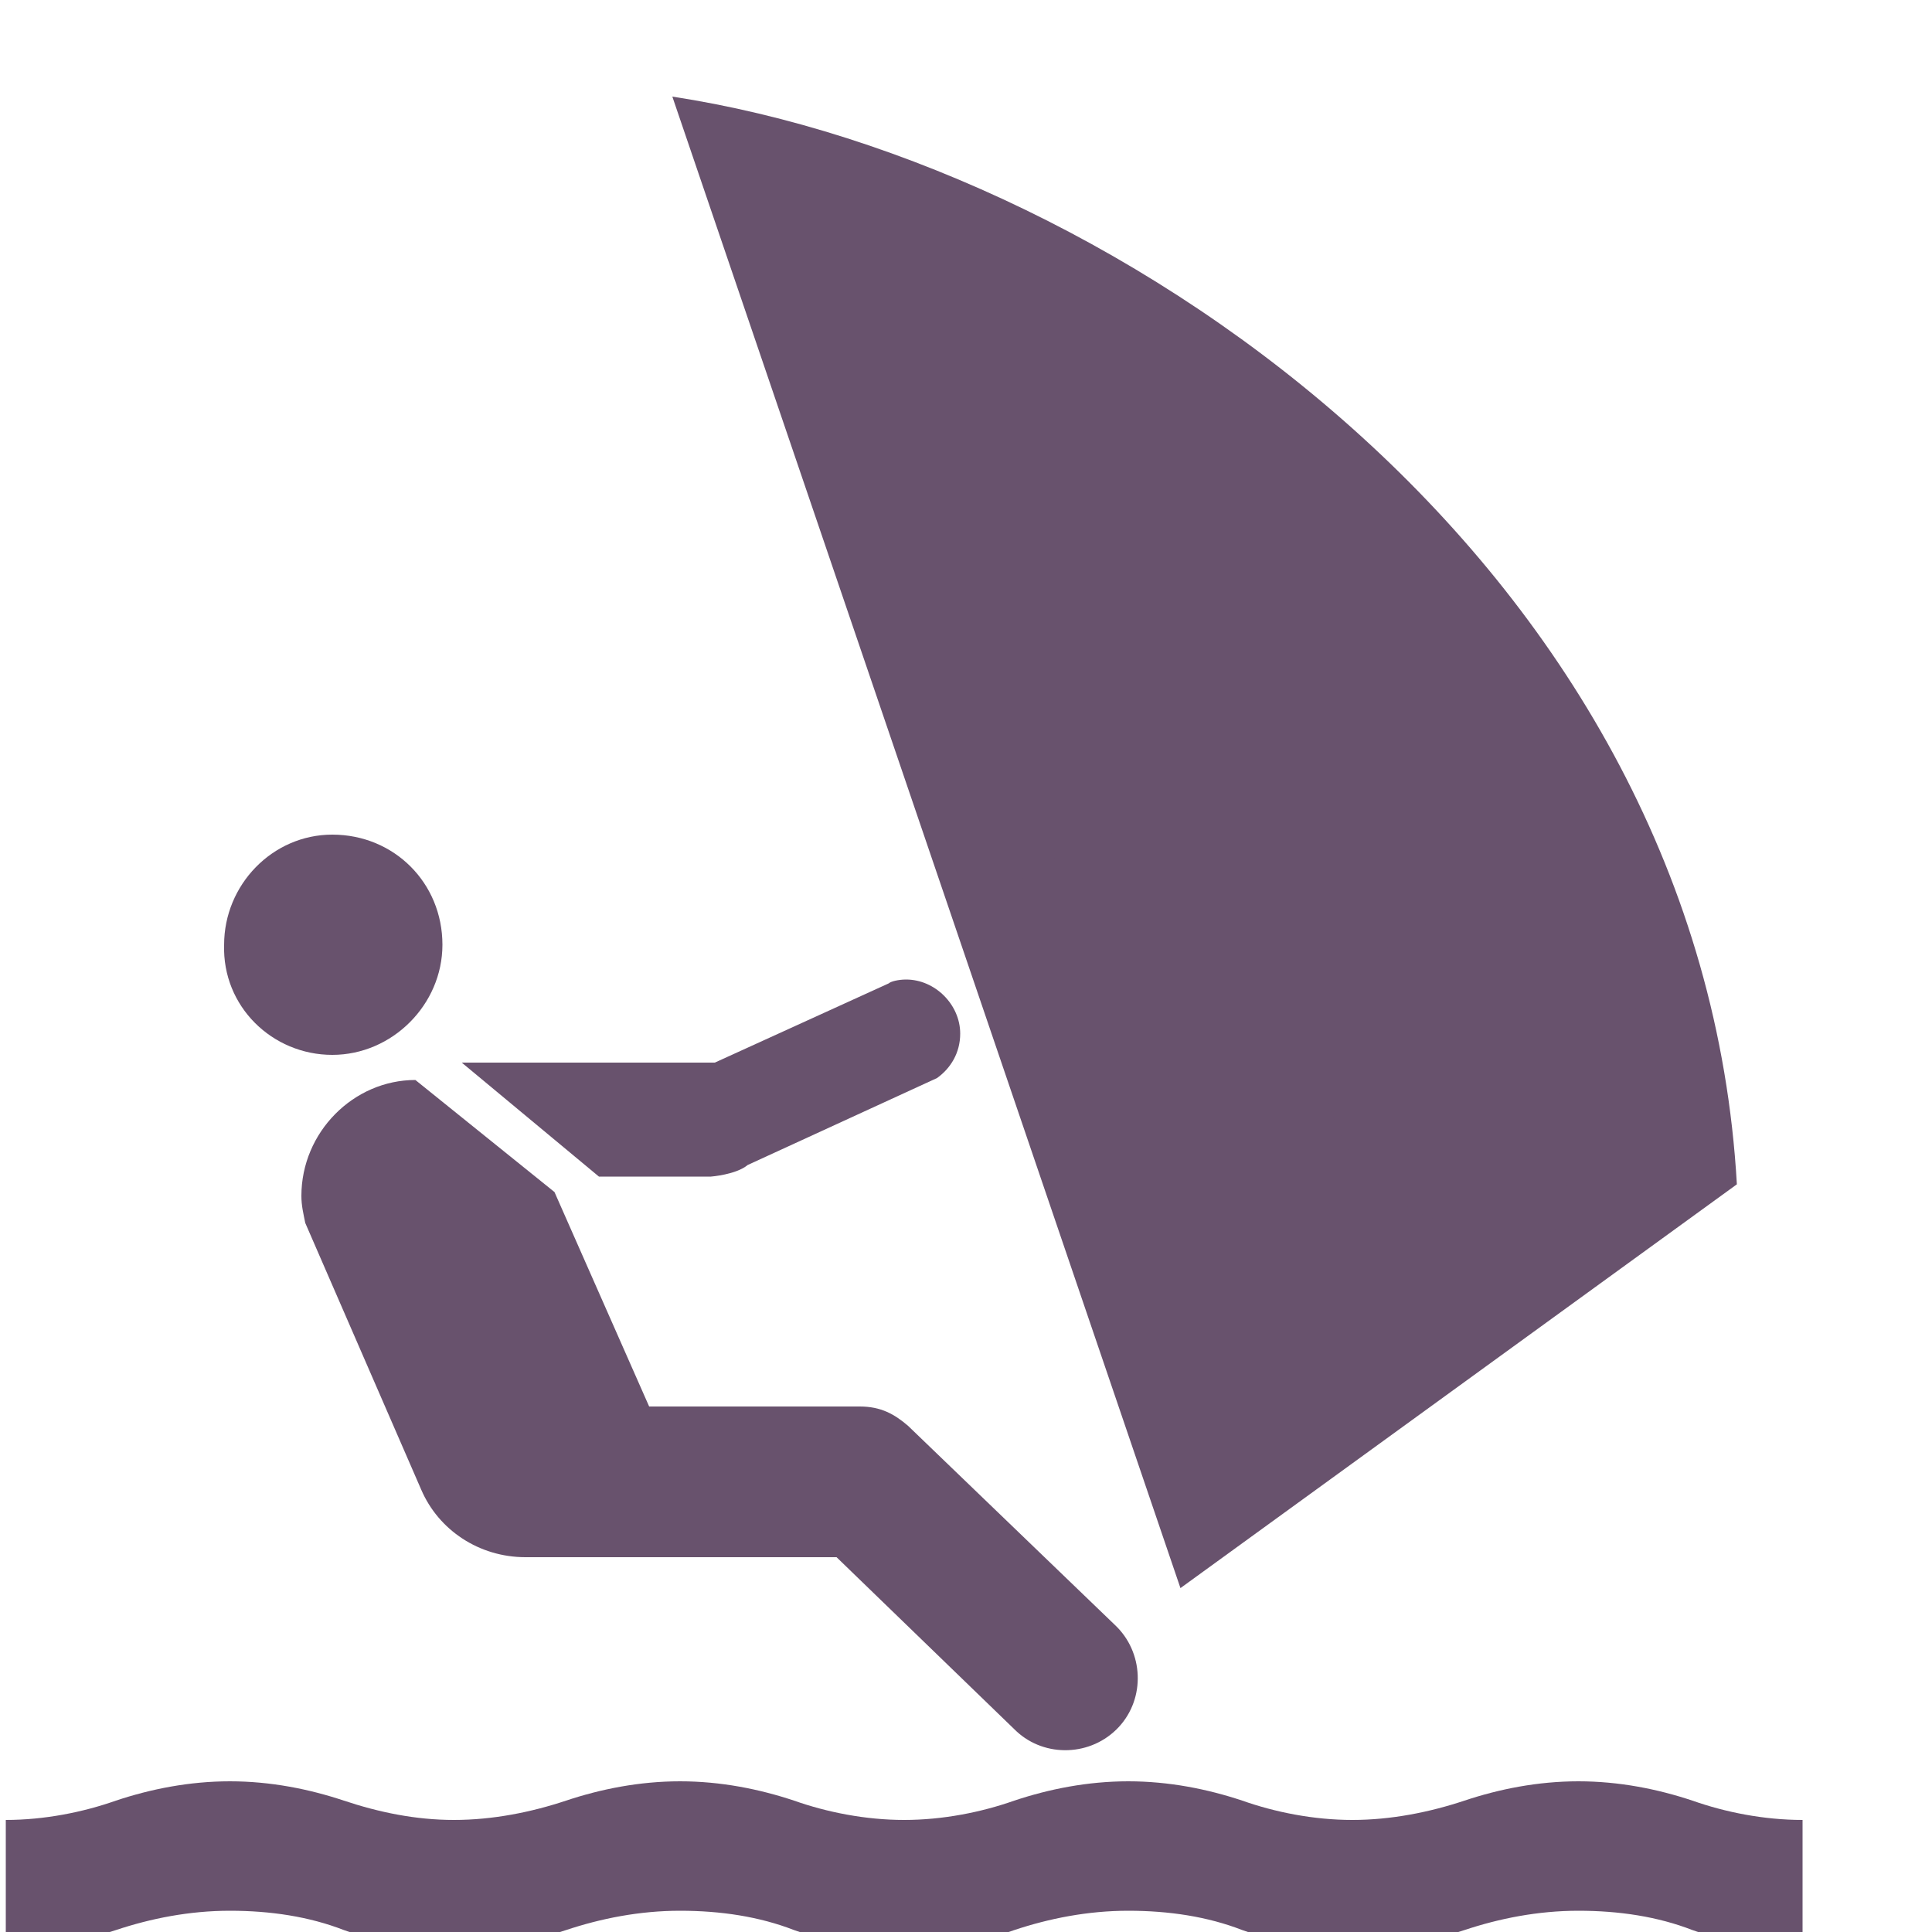
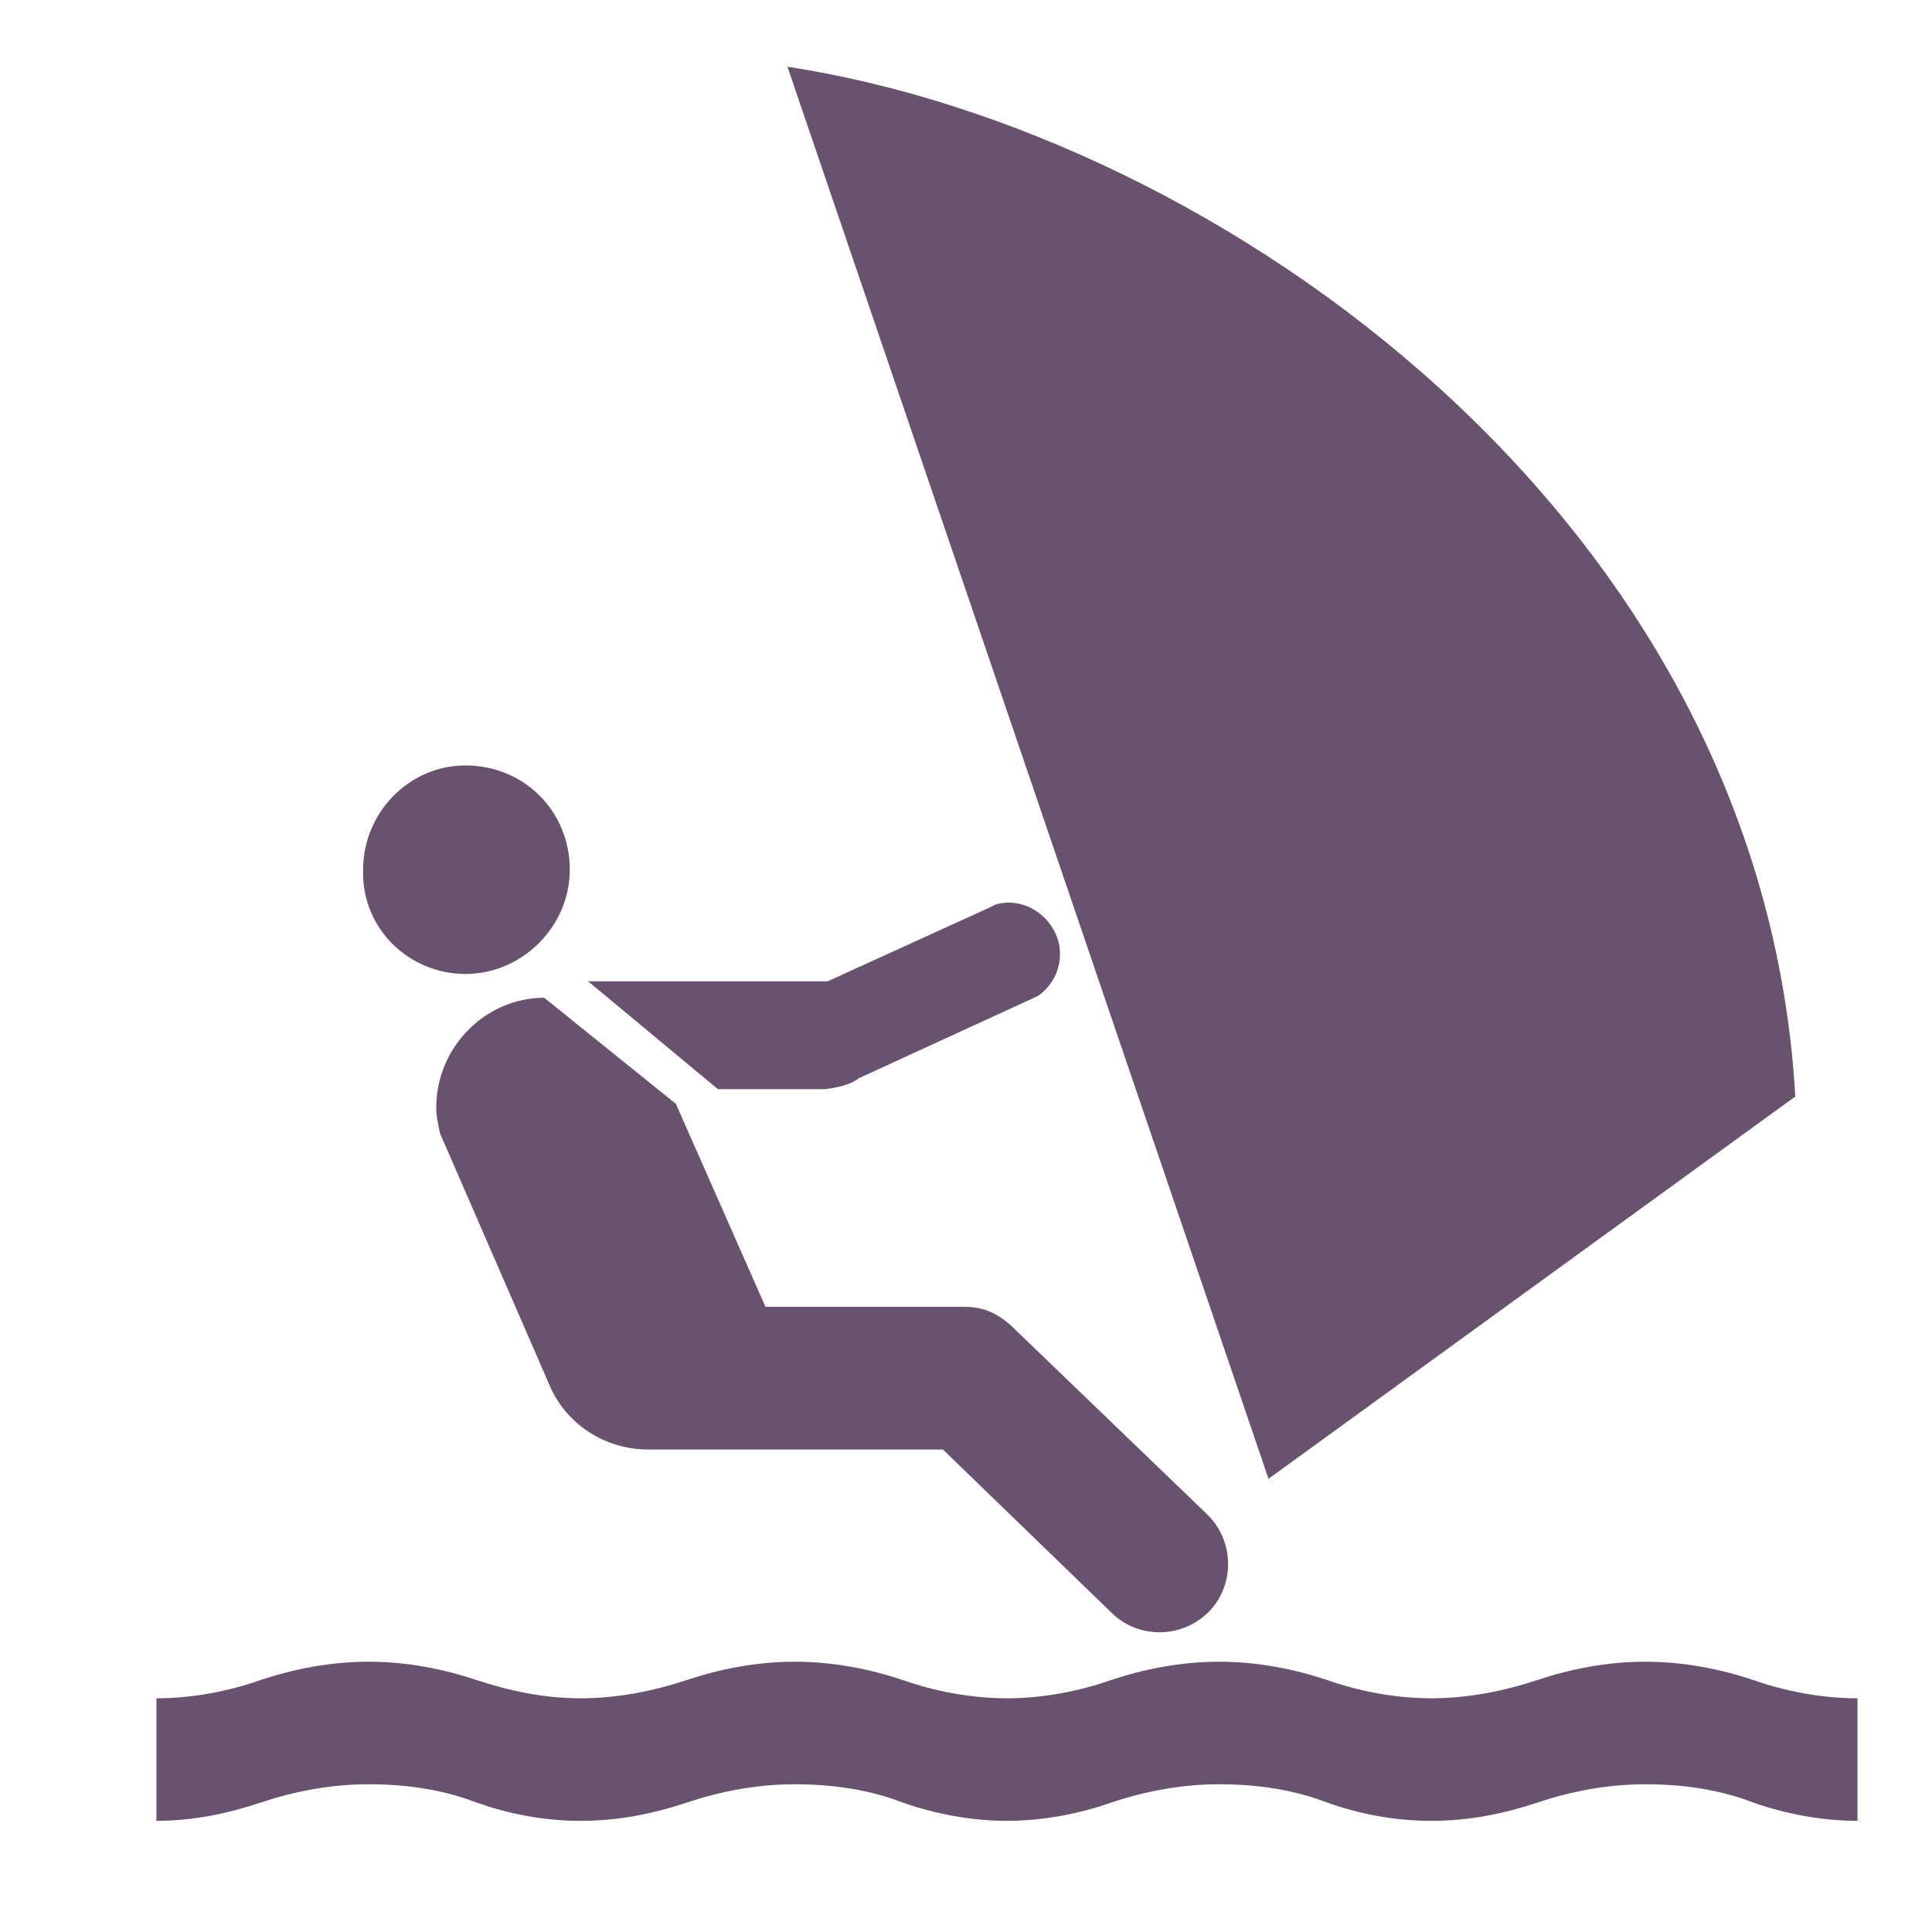
- <svg xmlns="http://www.w3.org/2000/svg" version="1.1" id="Capa_1" x="0px" y="0px" viewBox="0 -5 100 100" style="enable-background:new 0 0 93.3 100;" xml:space="preserve">
-   <style type="text/css">
- 	.st0{fill:#68526D;}
- </style>
-   <path class="st0" d="M93.3,95.9c-2,0-4-0.4-5.7-1c-1.8-0.7-3.8-1-5.9-1c-2.1,0-4.1,0.4-5.9,1c-1.8,0.6-3.7,1-5.8,1s-4-0.4-5.7-1  c-1.8-0.7-3.8-1-5.9-1c-2.1,0-4.1,0.4-5.9,1c-1.7,0.6-3.7,1-5.7,1c-2,0-4-0.4-5.7-1c-1.8-0.7-3.8-1-5.9-1c-2.1,0-4.1,0.4-5.9,1  c-1.8,0.6-3.7,1-5.8,1s-4-0.4-5.7-1c-1.8-0.7-3.8-1-5.9-1c-2.1,0-4.1,0.4-5.9,1c-1.8,0.6-3.7,1-5.7,1v-6.7c2,0,4-0.4,5.7-1  c1.8-0.6,3.8-1,5.9-1c2.1,0,4.1,0.4,5.9,1c1.8,0.6,3.7,1,5.7,1c2,0,4-0.4,5.8-1c1.8-0.6,3.8-1,5.9-1c2.1,0,4.1,0.4,5.9,1  c1.7,0.6,3.7,1,5.7,1c2,0,4-0.4,5.7-1c1.8-0.6,3.8-1,5.9-1c2.1,0,4.1,0.4,5.9,1c1.7,0.6,3.7,1,5.7,1s4-0.4,5.8-1  c1.8-0.6,3.8-1,5.9-1c2.1,0,4.1,0.4,5.9,1c1.7,0.6,3.7,1,5.7,1V95.9z" />
-   <path class="st0" d="M17.2,49.6c3.1,0,5.7-2.6,5.7-5.7c0-3.2-2.5-5.7-5.7-5.7c-3.1,0-5.6,2.6-5.6,5.7C11.5,47.1,14.1,49.6,17.2,49.6  z" />
-   <path class="st0" d="M23.9,50l13.1,0l9-4.1c0.1-0.1,0.5-0.2,0.9-0.2c1.5,0,2.8,1.3,2.8,2.8c0,1-0.5,1.8-1.2,2.3l-9.8,4.5  c-0.6,0.5-1.9,0.6-1.9,0.6H31" />
-   <path class="st0" d="M28.7,56.7l4.9,11.1h10.9l0,0c1.1,0,1.8,0.4,2.5,1l10.7,10.3l0,0c1.5,1.4,1.6,3.8,0.2,5.3  c-1.4,1.5-3.8,1.6-5.3,0.2l0,0l-9.3-9H27.2c-2.4,0-4.5-1.4-5.4-3.5l-6-13.8c-0.1-0.5-0.2-0.9-0.2-1.4c0-3.3,2.7-6,5.9-6" />
-   <path class="st0" d="M85.9,54.6c0.2,0.3,0.6,0.5,1,0.5c0.8,0,1.4-0.7,1.4-1.6c0-0.4-0.2-0.8-0.4-1.2c-8.5-18.7-31.5-13.1-34.3-11.9  c-0.5,0.2-0.7,0.8-0.7,1.4c0,0.9,0.6,1.6,1.4,1.6c0.2,0,0.3,0,0.6-0.1C77.4,37.4,84.8,52.2,85.9,54.6z M89.9,56.3L61.1,77.2L34.8,0  C58.3,3.6,88.1,24.6,89.9,56.3z" />
-   <ellipse class="st0" cx="68.4" cy="44" rx="17.5" ry="7.5" />
-   <ellipse class="st0" cx="78.3" cy="50.4" rx="9.7" ry="8.5" />
-   <ellipse class="st0" cx="84.5" cy="53.3" rx="3.9" ry="6.1" />
+ <svg xmlns="http://www.w3.org/2000/svg" width="80.676mm" height="80.676mm" viewBox="0 0 80.676 80.676" version="1.1" id="svg8">
+   <defs id="defs2" />
+   <g id="layer1" transform="translate(-29.96569,-117.5669)">
+     <rect style="opacity:1;vector-effect:none;fill:none;fill-opacity:1;fill-rule:evenodd;stroke:none;stroke-width:0.1;stroke-linecap:butt;stroke-linejoin:miter;stroke-miterlimit:4;stroke-dasharray:none;stroke-dashoffset:0;stroke-opacity:1" id="rect5477-8-09" width="80.676" height="80.676" x="31.205" y="117.083" rx="0" ry="0" />
+     <g id="g4854" transform="matrix(0.7637998,0,0,0.7637998,36.26767,120.353)" style="stroke-width:0.346">
+       <path id="path4822" d="m 93.3,95.9 c -2,0 -4,-0.4 -5.7,-1 -1.8,-0.7 -3.8,-1 -5.9,-1 -2.1,0 -4.1,0.4 -5.9,1 -1.8,0.6 -3.7,1 -5.8,1 -2.1,0 -4,-0.4 -5.7,-1 -1.8,-0.7 -3.8,-1 -5.9,-1 -2.1,0 -4.1,0.4 -5.9,1 -1.7,0.6 -3.7,1 -5.7,1 -2,0 -4,-0.4 -5.7,-1 -1.8,-0.7 -3.8,-1 -5.9,-1 -2.1,0 -4.1,0.4 -5.9,1 -1.8,0.6 -3.7,1 -5.8,1 -2.1,0 -4,-0.4 -5.7,-1 -1.8,-0.7 -3.8,-1 -5.9,-1 -2.1,0 -4.1,0.4 -5.9,1 -1.8,0.6 -3.7,1 -5.7,1 v -6.7 c 2,0 4,-0.4 5.7,-1 1.8,-0.6 3.8,-1 5.9,-1 2.1,0 4.1,0.4 5.9,1 1.8,0.6 3.7,1 5.7,1 2,0 4,-0.4 5.8,-1 1.8,-0.6 3.8,-1 5.9,-1 2.1,0 4.1,0.4 5.9,1 1.7,0.6 3.7,1 5.7,1 2,0 4,-0.4 5.7,-1 1.8,-0.6 3.8,-1 5.9,-1 2.1,0 4.1,0.4 5.9,1 1.7,0.6 3.7,1 5.7,1 2,0 4,-0.4 5.8,-1 1.8,-0.6 3.8,-1 5.9,-1 2.1,0 4.1,0.4 5.9,1 1.7,0.6 3.7,1 5.7,1 z" class="st0" style="fill:#68526d;stroke-width:0.346" />
+       <path id="path4824" d="m 17.2,49.6 c 3.1,0 5.7,-2.6 5.7,-5.7 0,-3.2 -2.5,-5.7 -5.7,-5.7 -3.1,0 -5.6,2.6 -5.6,5.7 -0.1,3.2 2.5,5.7 5.6,5.7 z" class="st0" style="fill:#68526d;stroke-width:0.346" />
+       <path id="path4826" d="M 23.9,50 H 37 l 9,-4.1 c 0.1,-0.1 0.5,-0.2 0.9,-0.2 1.5,0 2.8,1.3 2.8,2.8 0,1 -0.5,1.8 -1.2,2.3 l -9.8,4.5 c -0.6,0.5 -1.9,0.6 -1.9,0.6 H 31" class="st0" style="fill:#68526d;stroke-width:0.346" />
+       <path id="path4828" d="m 28.7,56.7 4.9,11.1 h 10.9 v 0 c 1.1,0 1.8,0.4 2.5,1 l 10.7,10.3 v 0 c 1.5,1.4 1.6,3.8 0.2,5.3 -1.4,1.5 -3.8,1.6 -5.3,0.2 v 0 l -9.3,-9 H 27.2 c -2.4,0 -4.5,-1.4 -5.4,-3.5 l -6,-13.8 c -0.1,-0.5 -0.2,-0.9 -0.2,-1.4 0,-3.3 2.7,-6 5.9,-6" class="st0" style="fill:#68526d;stroke-width:0.346" />
+       <path id="path4830" d="m 85.9,54.6 c 0.2,0.3 0.6,0.5 1,0.5 0.8,0 1.4,-0.7 1.4,-1.6 0,-0.4 -0.2,-0.8 -0.4,-1.2 C 79.4,33.6 56.4,39.2 53.6,40.4 c -0.5,0.2 -0.7,0.8 -0.7,1.4 0,0.9 0.6,1.6 1.4,1.6 0.2,0 0.3,0 0.6,-0.1 22.5,-5.9 29.9,8.9 31,11.3 z m 4,1.7 L 61.1,77.2 34.8,0 c 23.5,3.6 53.3,24.6 55.1,56.3 z" class="st0" style="fill:#68526d;stroke-width:0.346" />
+       <ellipse id="ellipse4832" ry="7.5" rx="17.5" cy="44" cx="68.4" class="st0" style="fill:#68526d;stroke-width:0.346" />
+       <ellipse id="ellipse4834" ry="8.5" rx="9.7" cy="50.4" cx="78.3" class="st0" style="fill:#68526d;stroke-width:0.346" />
+       <ellipse id="ellipse4836" ry="6.1" rx="3.9" cy="53.3" cx="84.5" class="st0" style="fill:#68526d;stroke-width:0.346" />
+     </g>
+   </g>
</svg>
